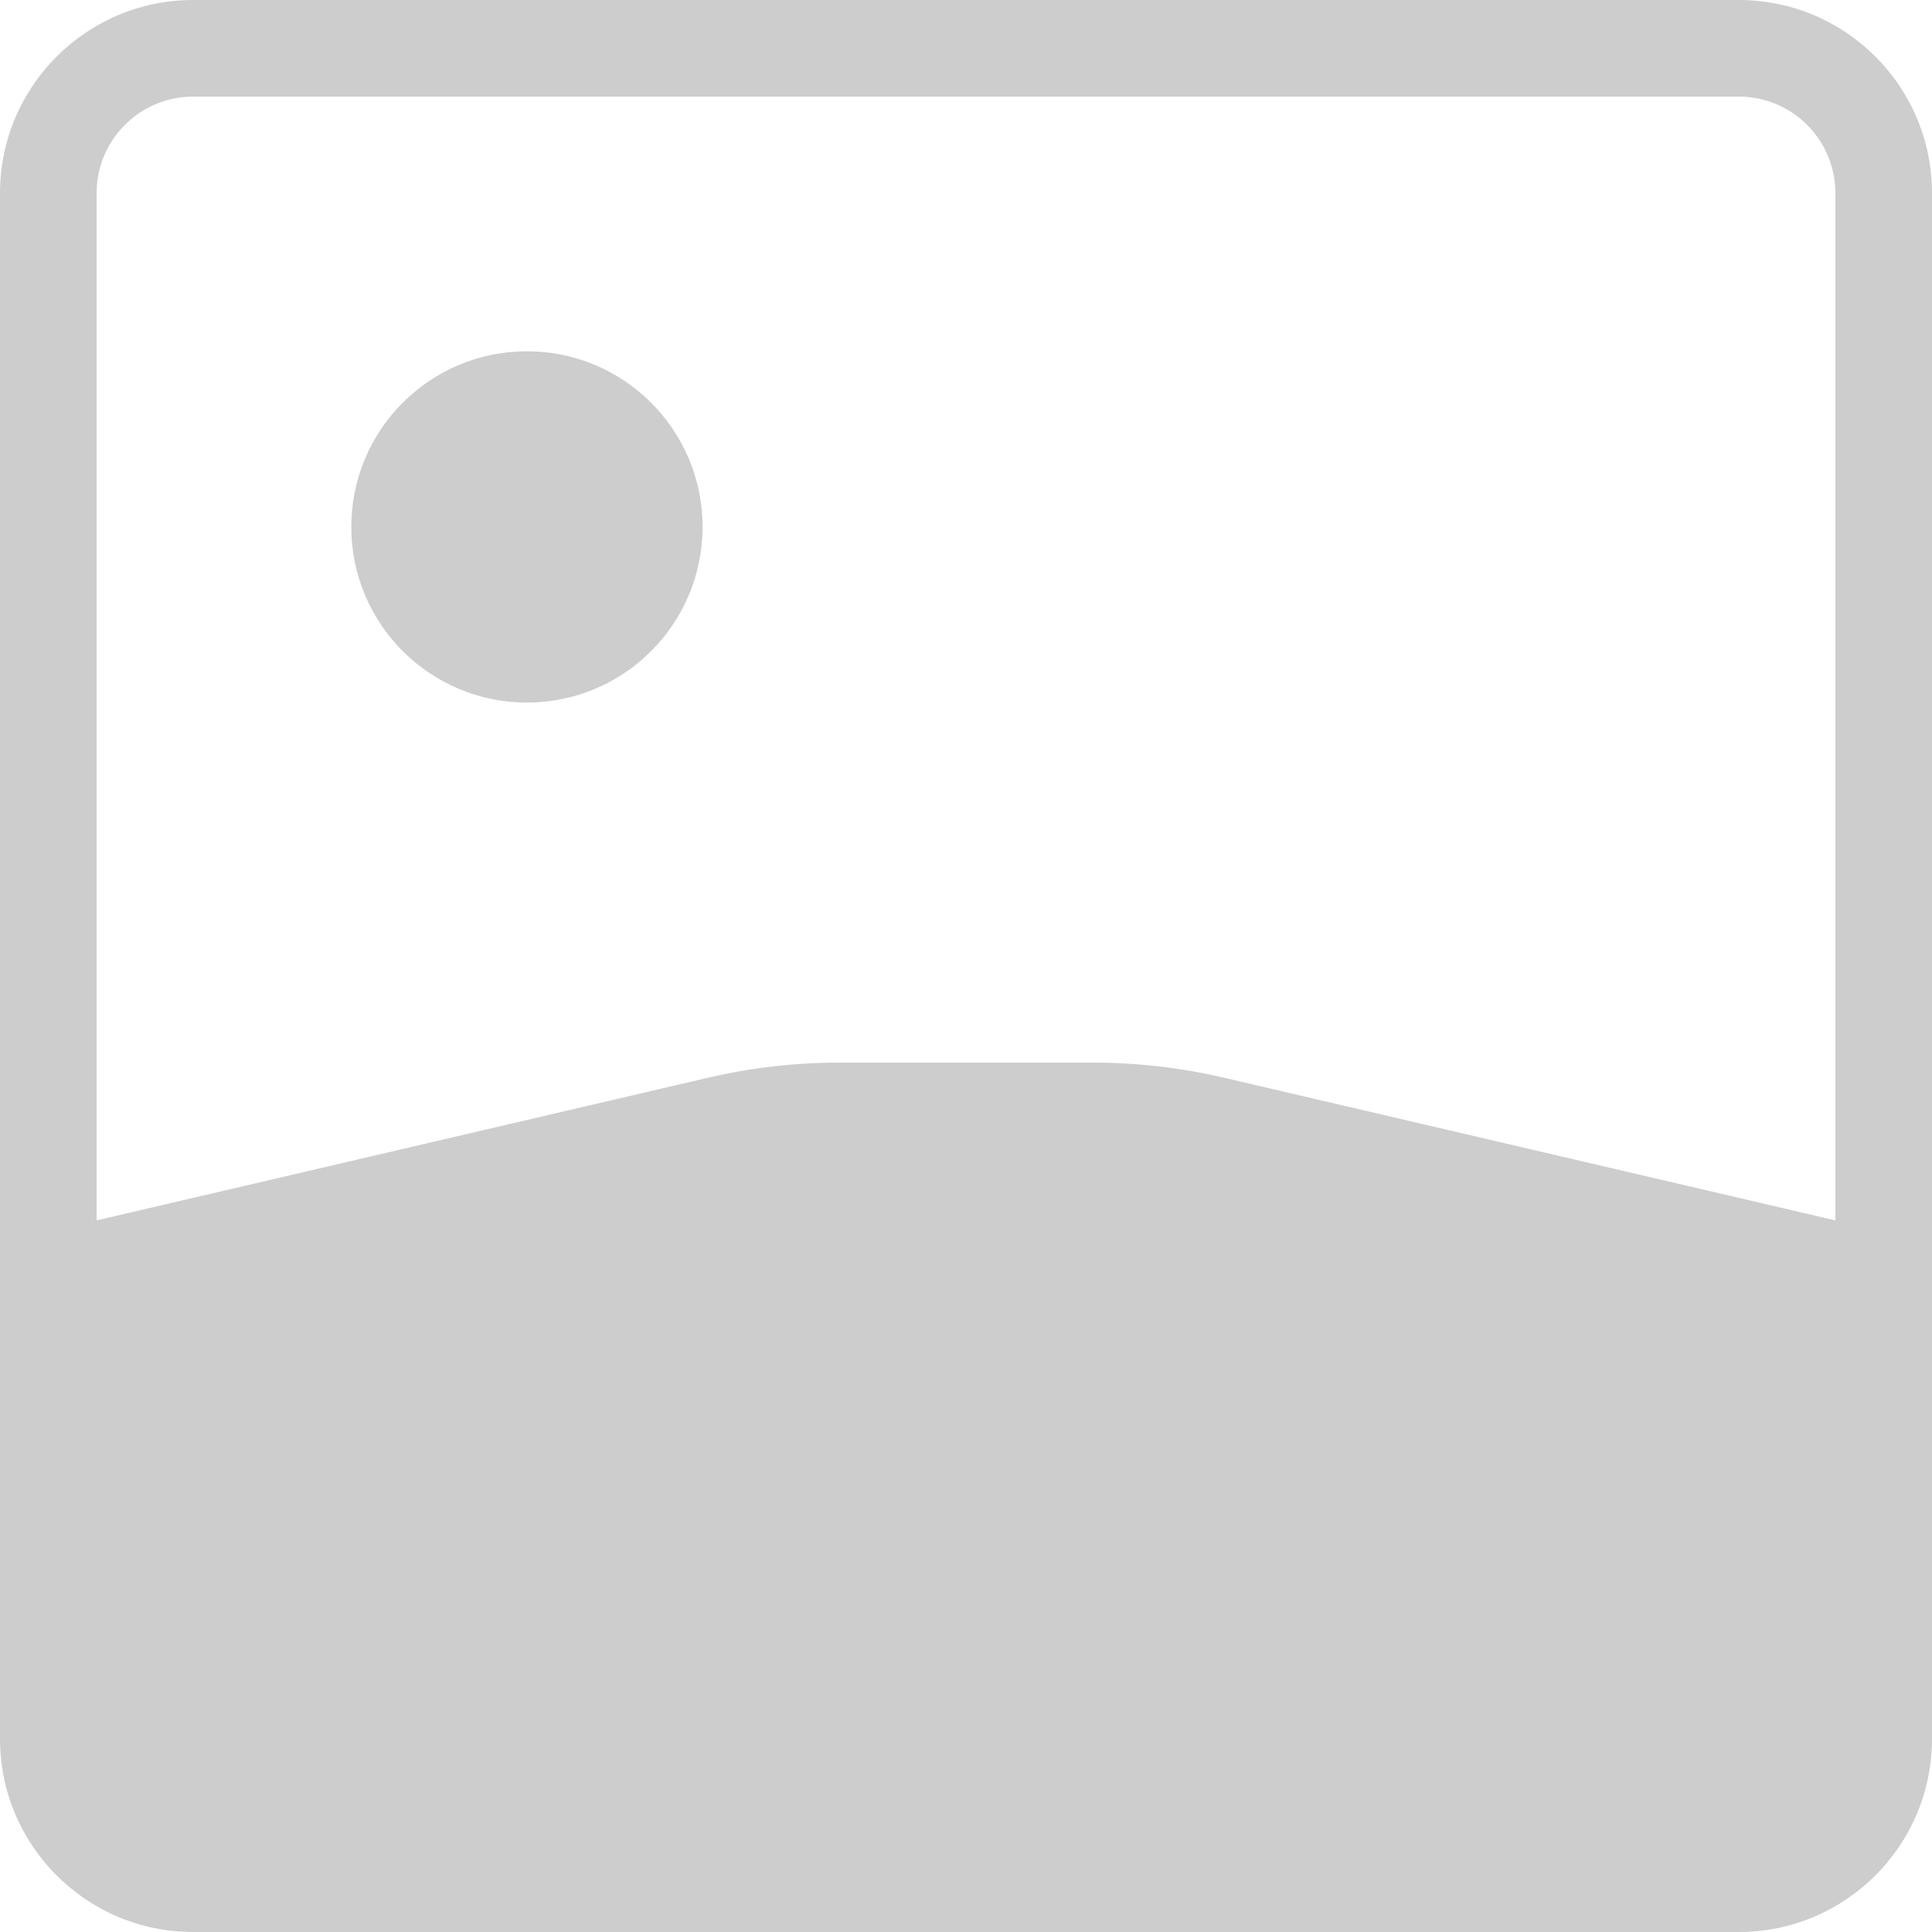
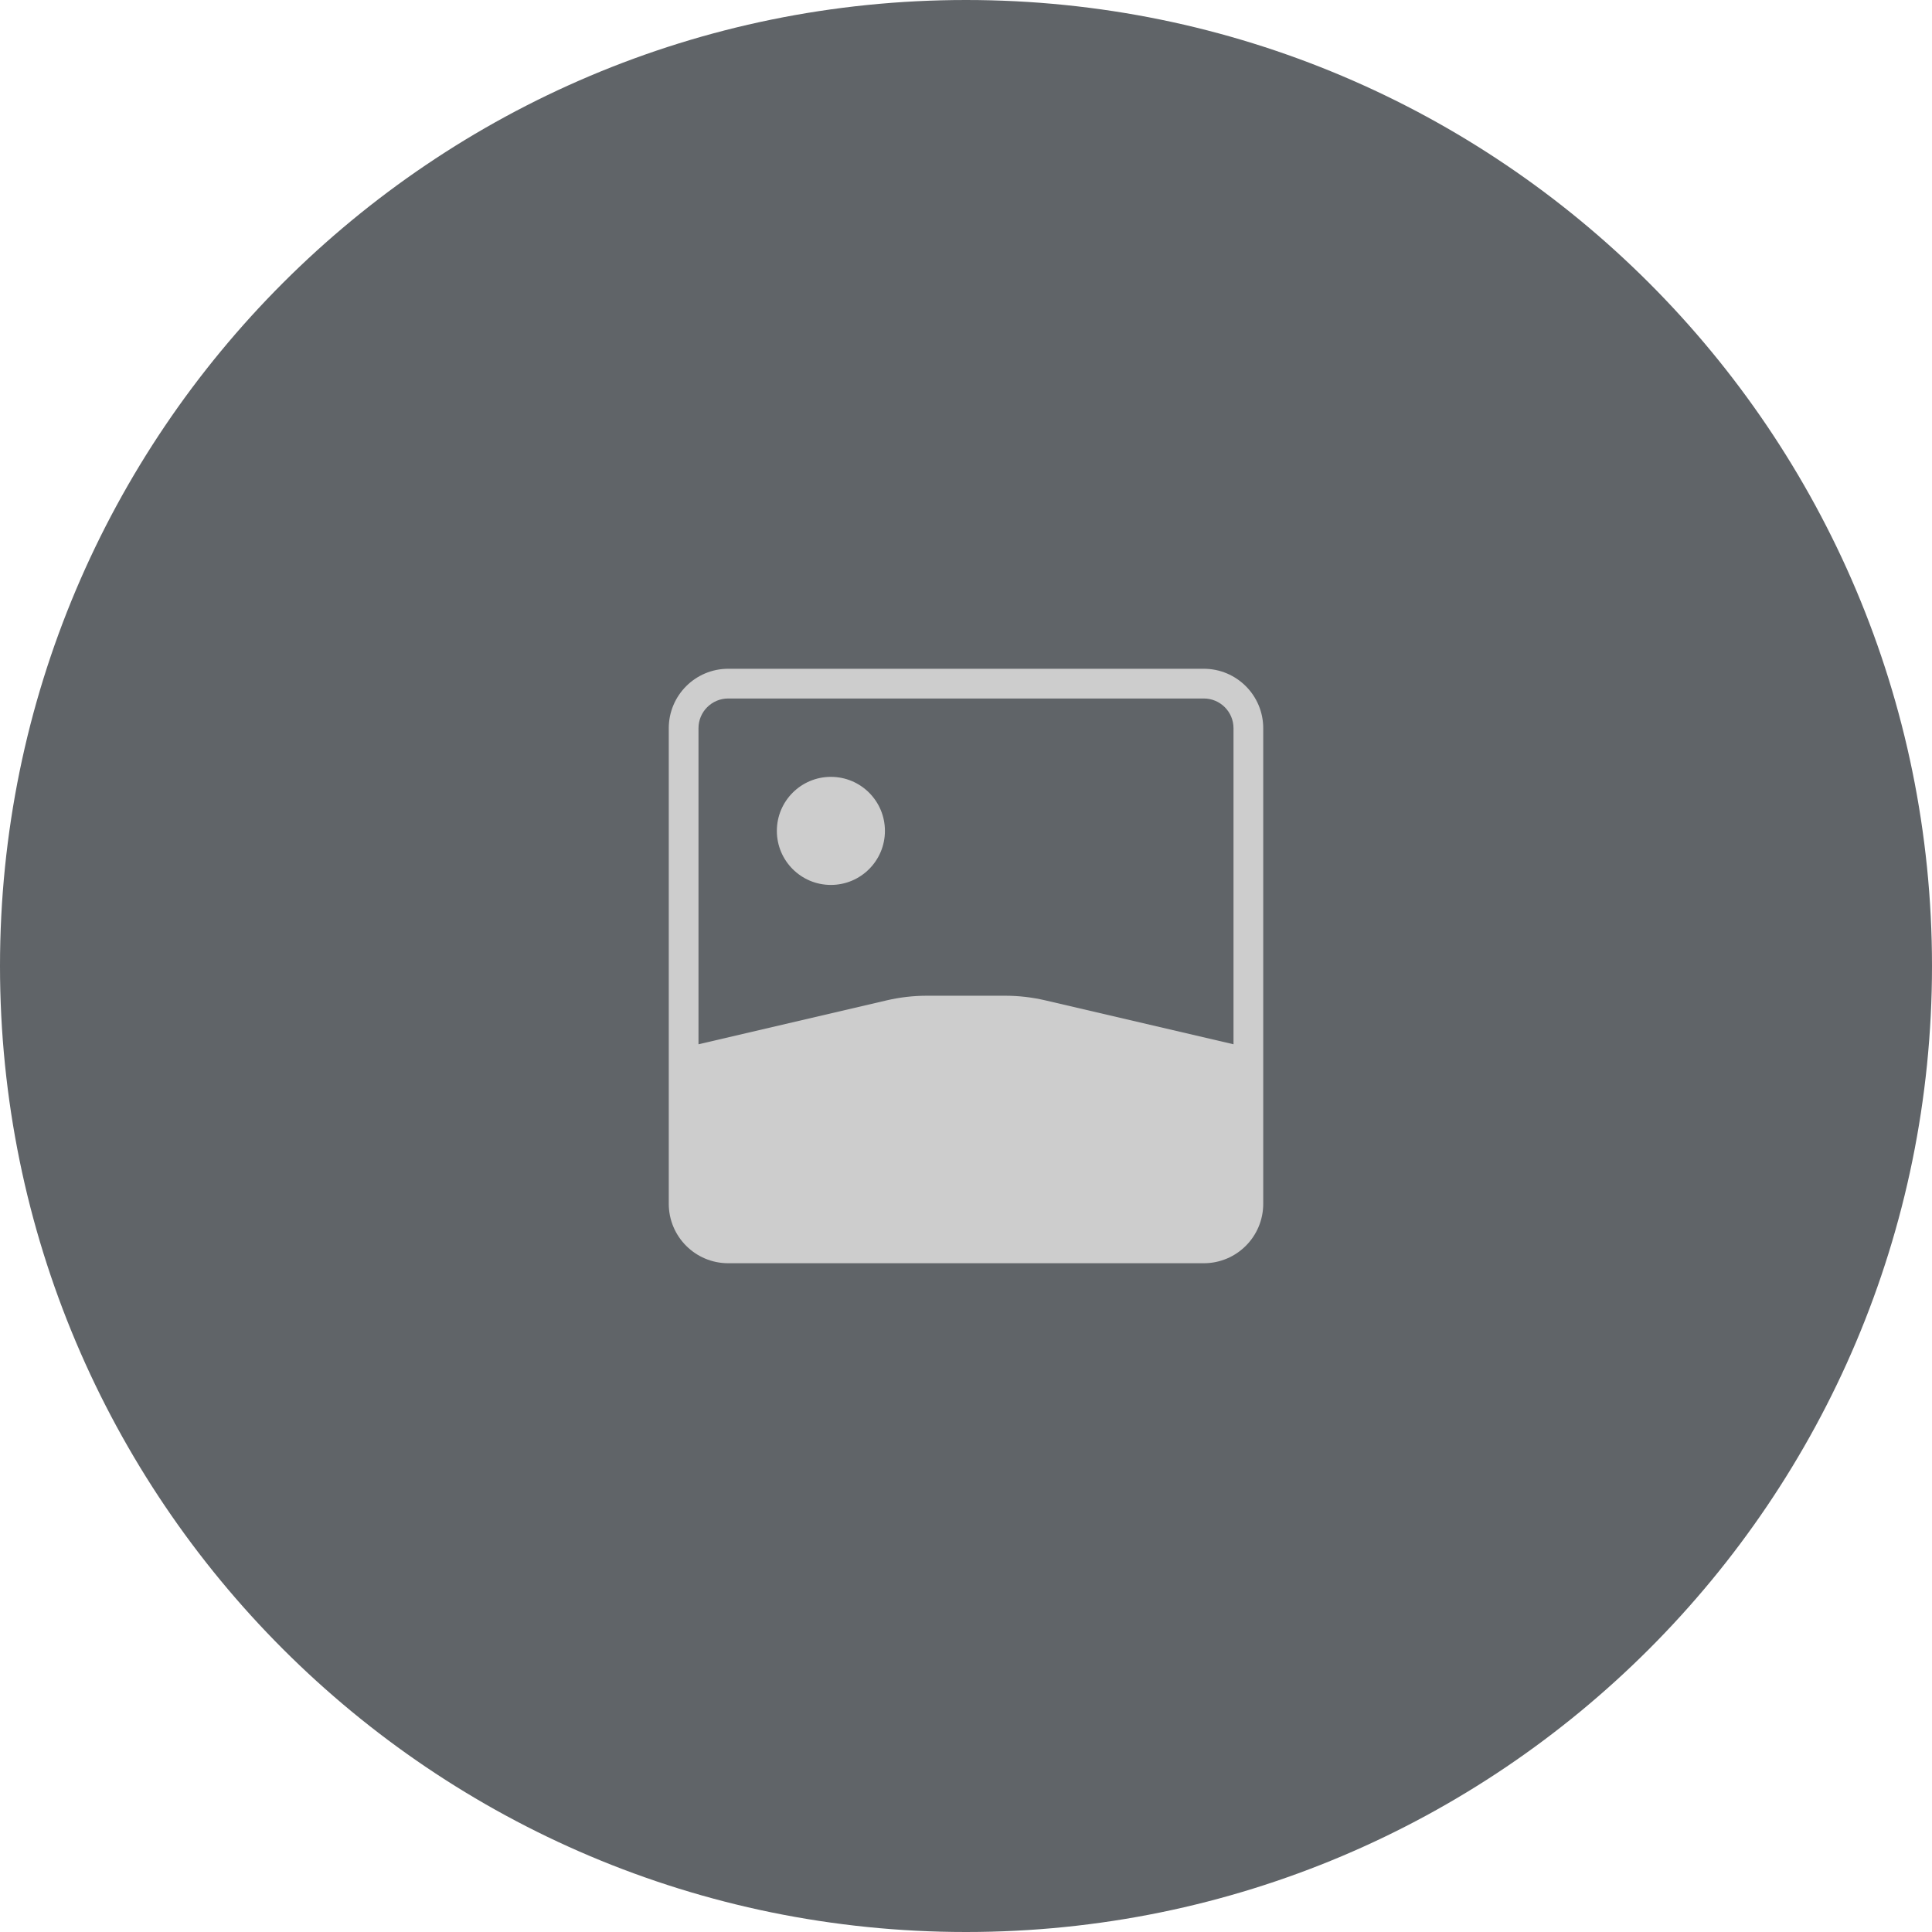
- <svg xmlns="http://www.w3.org/2000/svg" width="40" height="40" viewBox="0 0 40 40" fill="none">
-   <path id="Union" fill-rule="evenodd" clip-rule="evenodd" d="M36 2H4C2.895 2 2 2.895 2 4V25.267L14.655 22.314C15.549 22.105 16.463 22 17.381 22H22.619C23.537 22 24.451 22.105 25.345 22.314L38 25.267V4C38 2.895 37.105 2 36 2ZM4 0C1.791 0 0 1.791 0 4V36C0 38.209 1.791 40 4 40H36C38.209 40 40 38.209 40 36V4C40 1.791 38.209 0 36 0H4ZM10.909 14.546C12.917 14.546 14.546 12.917 14.546 10.909C14.546 8.901 12.917 7.273 10.909 7.273C8.901 7.273 7.273 8.901 7.273 10.909C7.273 12.917 8.901 14.546 10.909 14.546Z" fill="#CDCDCD" />
+ <svg xmlns="http://www.w3.org/2000/svg" width="130" height="130" viewBox="0 0 130 130" fill="none">
+   <path d="M130 65C130 100.899 100.899 130 65 130C29.102 130 0 100.899 0 65C0 29.102 29.102 0 65 0C100.899 0 130 29.102 130 65Z" fill="#606468" />
+   <path d="M55.909 59.545C57.917 59.545 59.545 57.917 59.545 55.909C59.545 53.901 57.917 52.273 55.909 52.273C53.901 52.273 52.273 53.901 52.273 55.909C52.273 57.917 53.901 59.545 55.909 59.545Z" fill="#CDCDCD" />
+   <path fill-rule="evenodd" clip-rule="evenodd" d="M49 45C46.791 45 45 46.791 45 49V81C45 83.209 46.791 85 49 85H81C83.209 85 85 83.209 85 81V49C85 46.791 83.209 45 81 45H49ZM81 47H49C47.895 47 47 47.895 47 49V70.267L59.655 67.314C60.549 67.105 61.464 67 62.381 67H67.619C68.537 67 69.451 67.105 70.345 67.314L83 70.267V49C83 47.895 82.105 47 81 47Z" fill="#CDCDCD" />
</svg>
